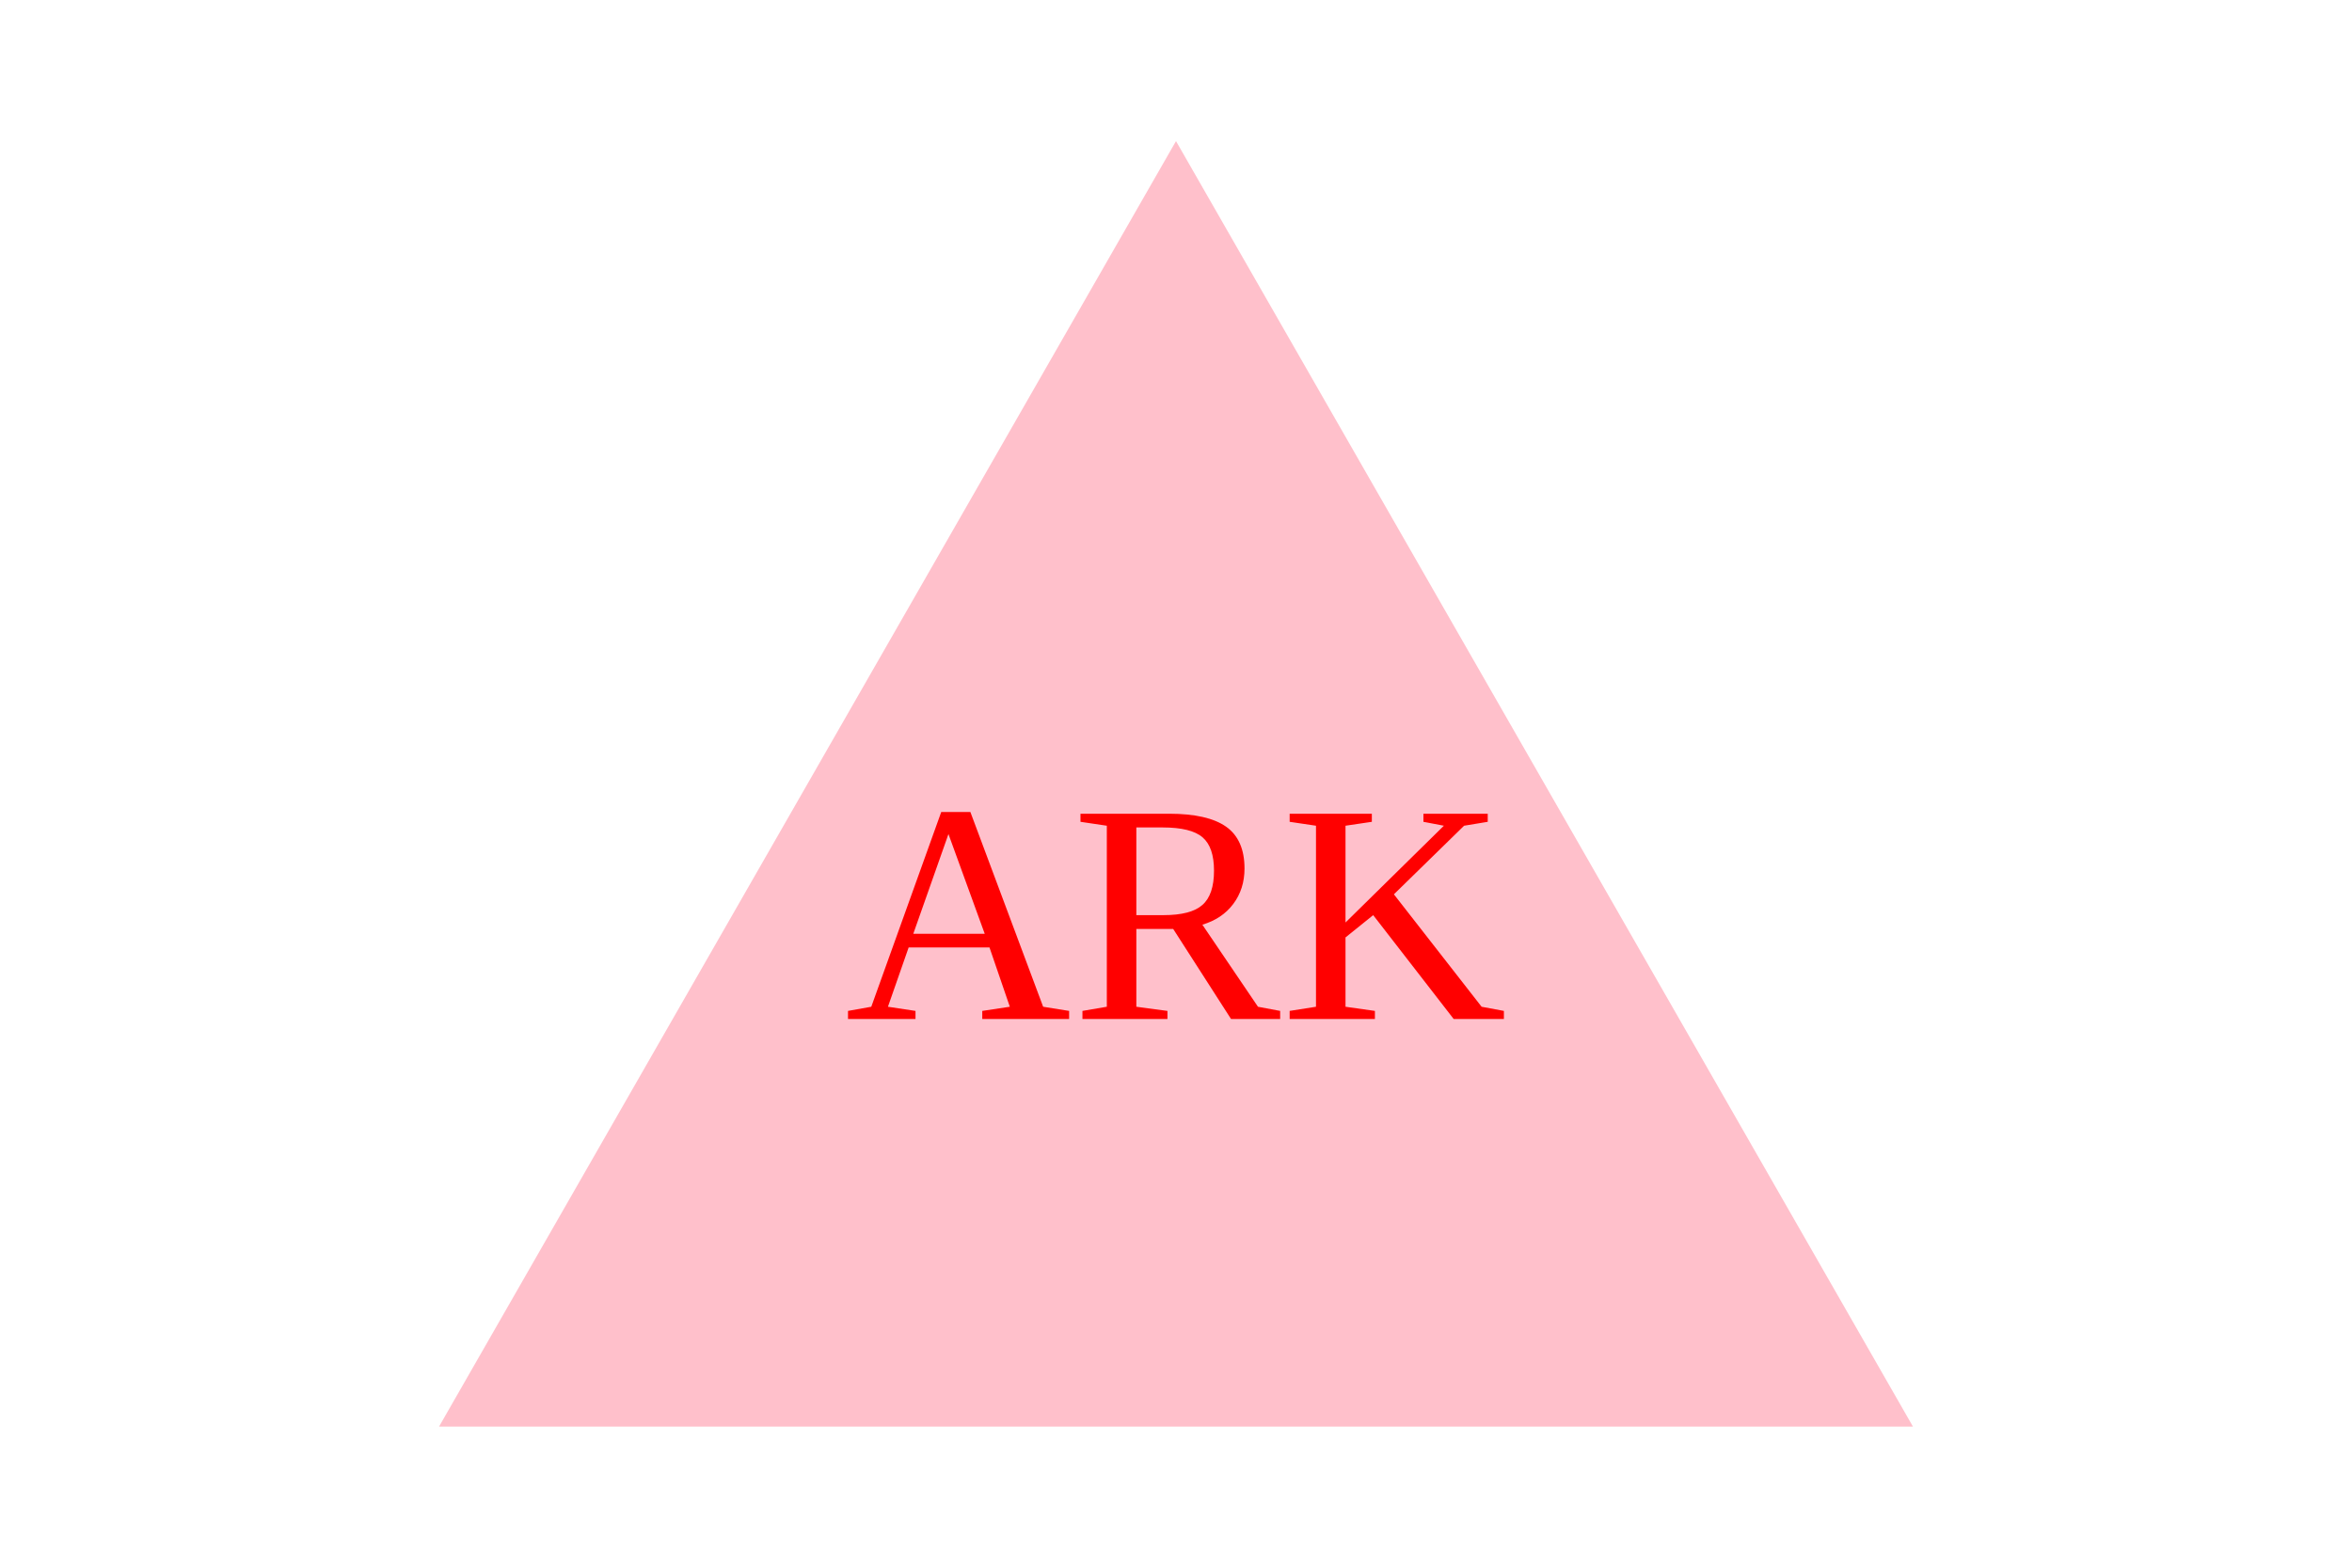
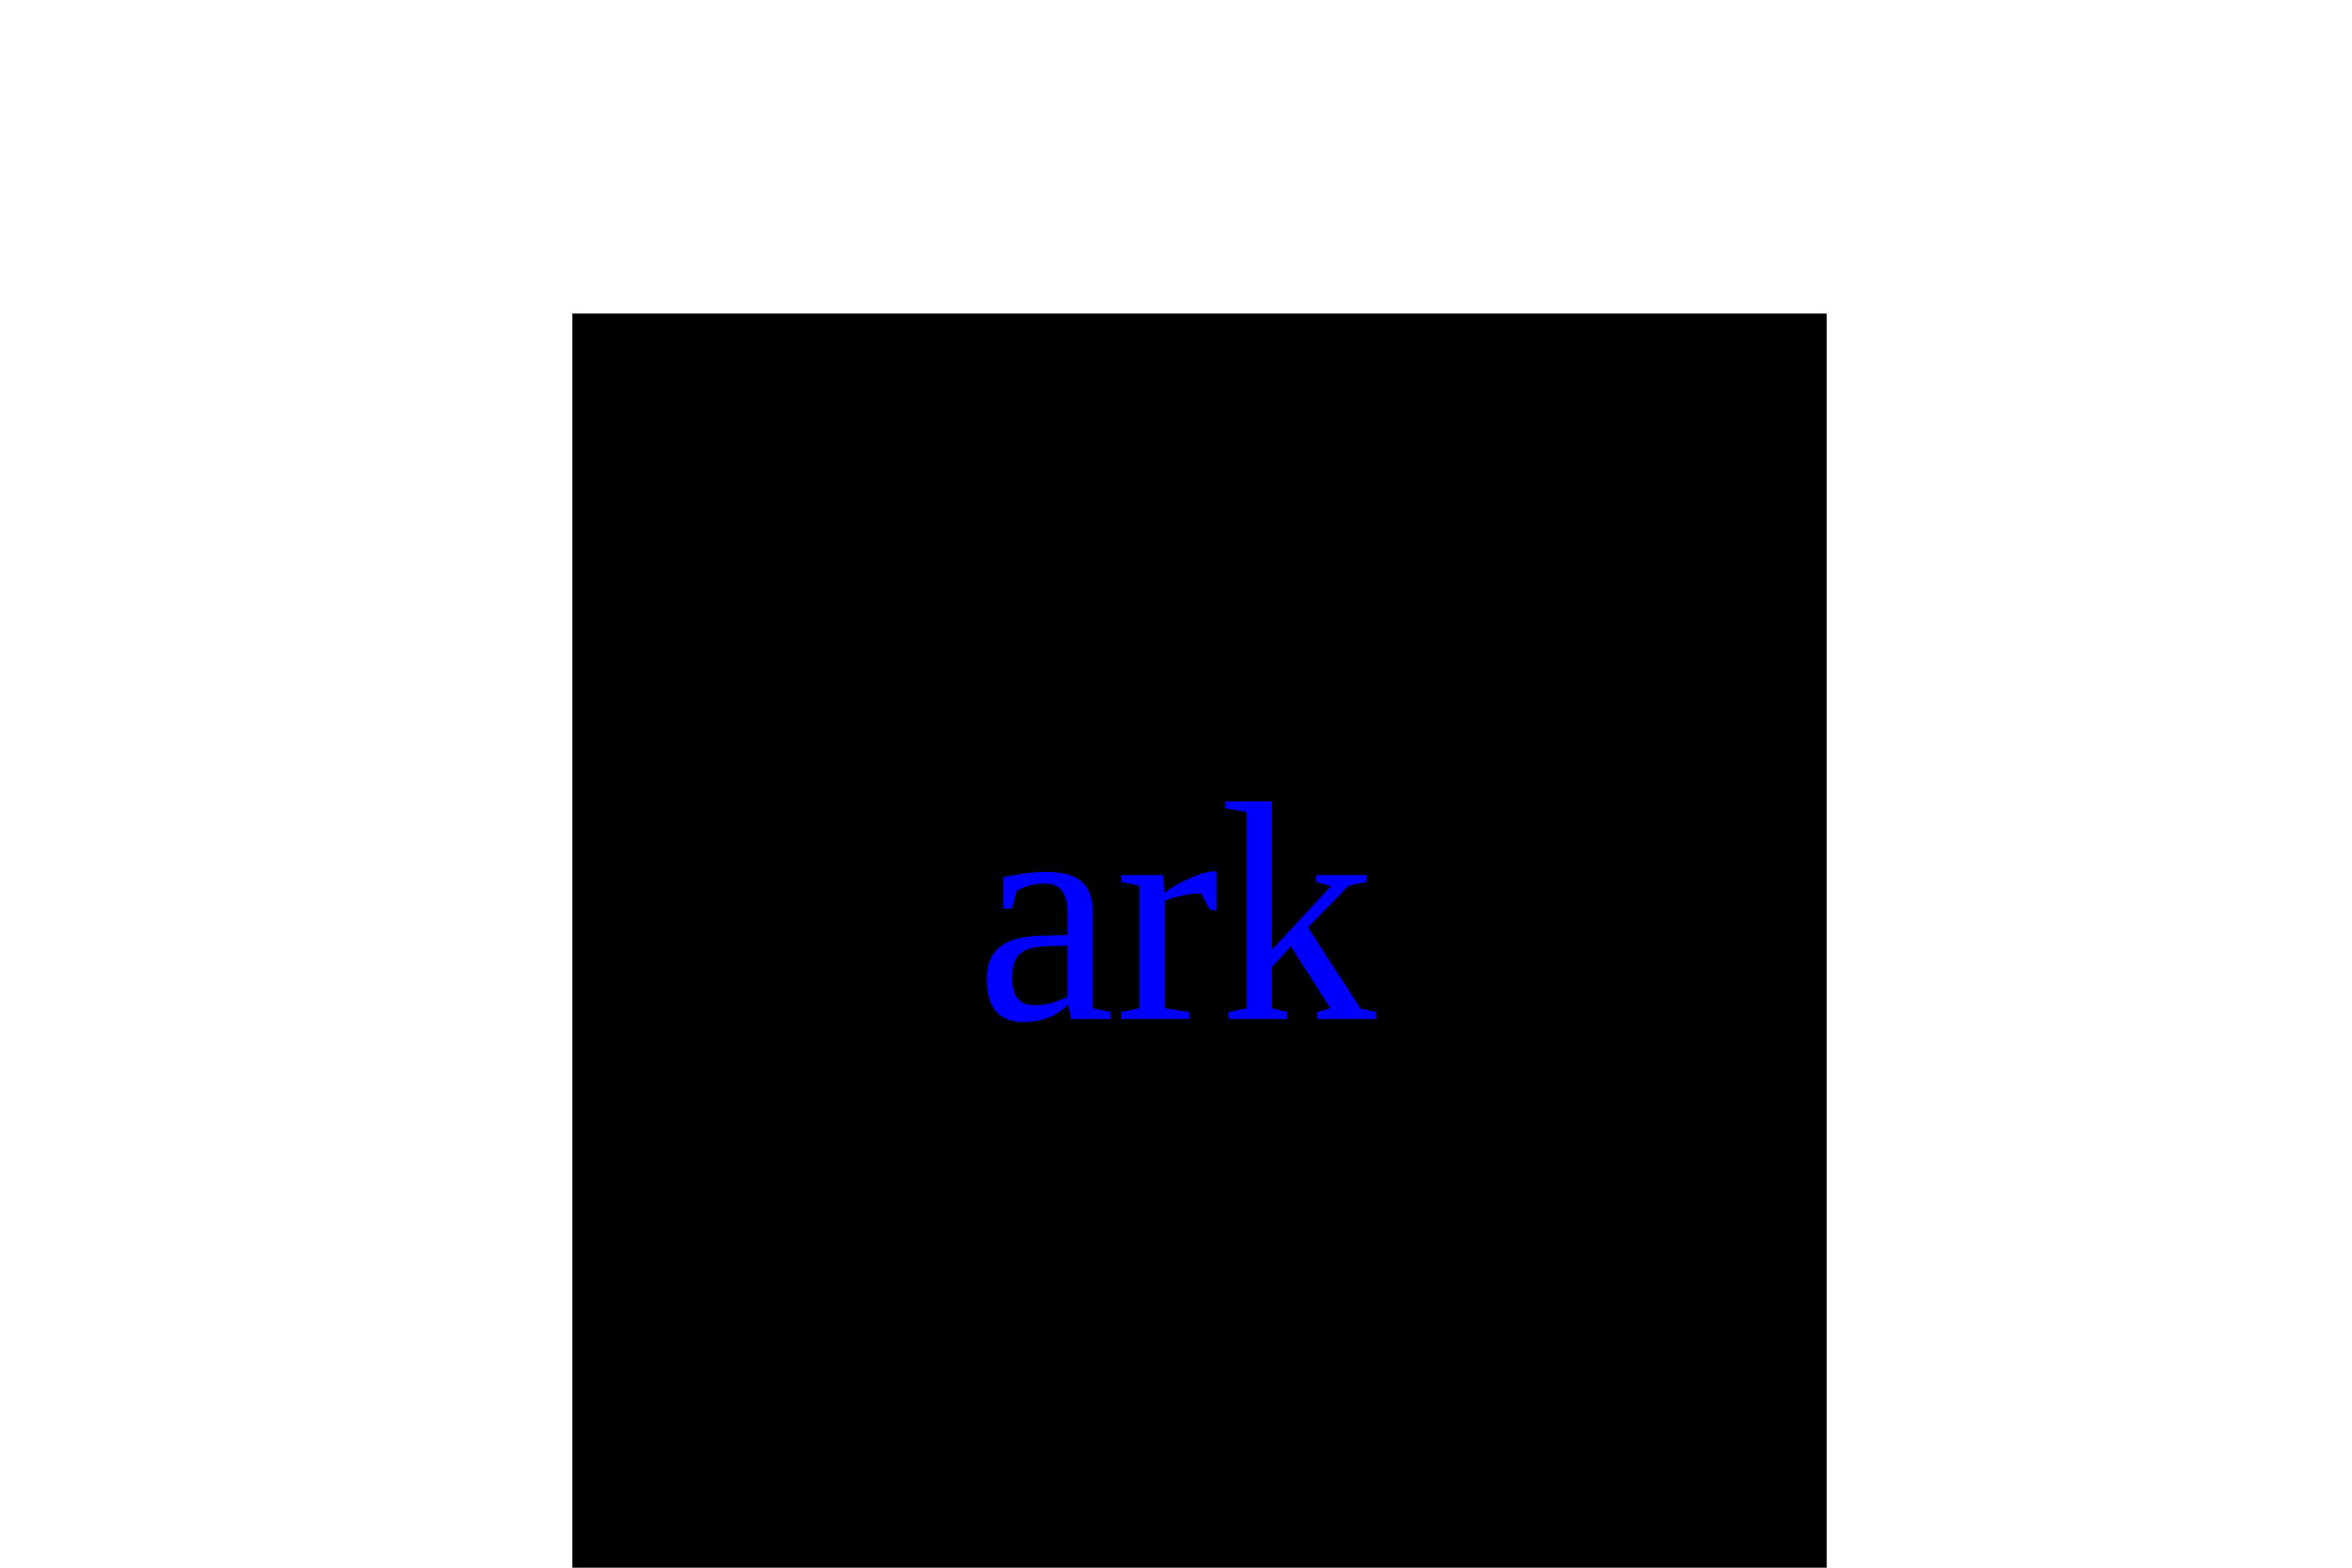
<svg xmlns="http://www.w3.org/2000/svg" version="1.1" width="300" height="200">
-   <g>Triangle<polygon points="150, 18 244, 182 56, 182" fill="pink" />
-     <text x="150" y="130" text-anchor="middle" font-size="40" fill="red">ARK</text>
+   <g>Square<rect x="73" y="40" width="160" height="160" fill="black" />
+     <text x="150" y="130" text-anchor="middle" font-size="40" fill="blue">ark</text>
  </g>
</svg>
